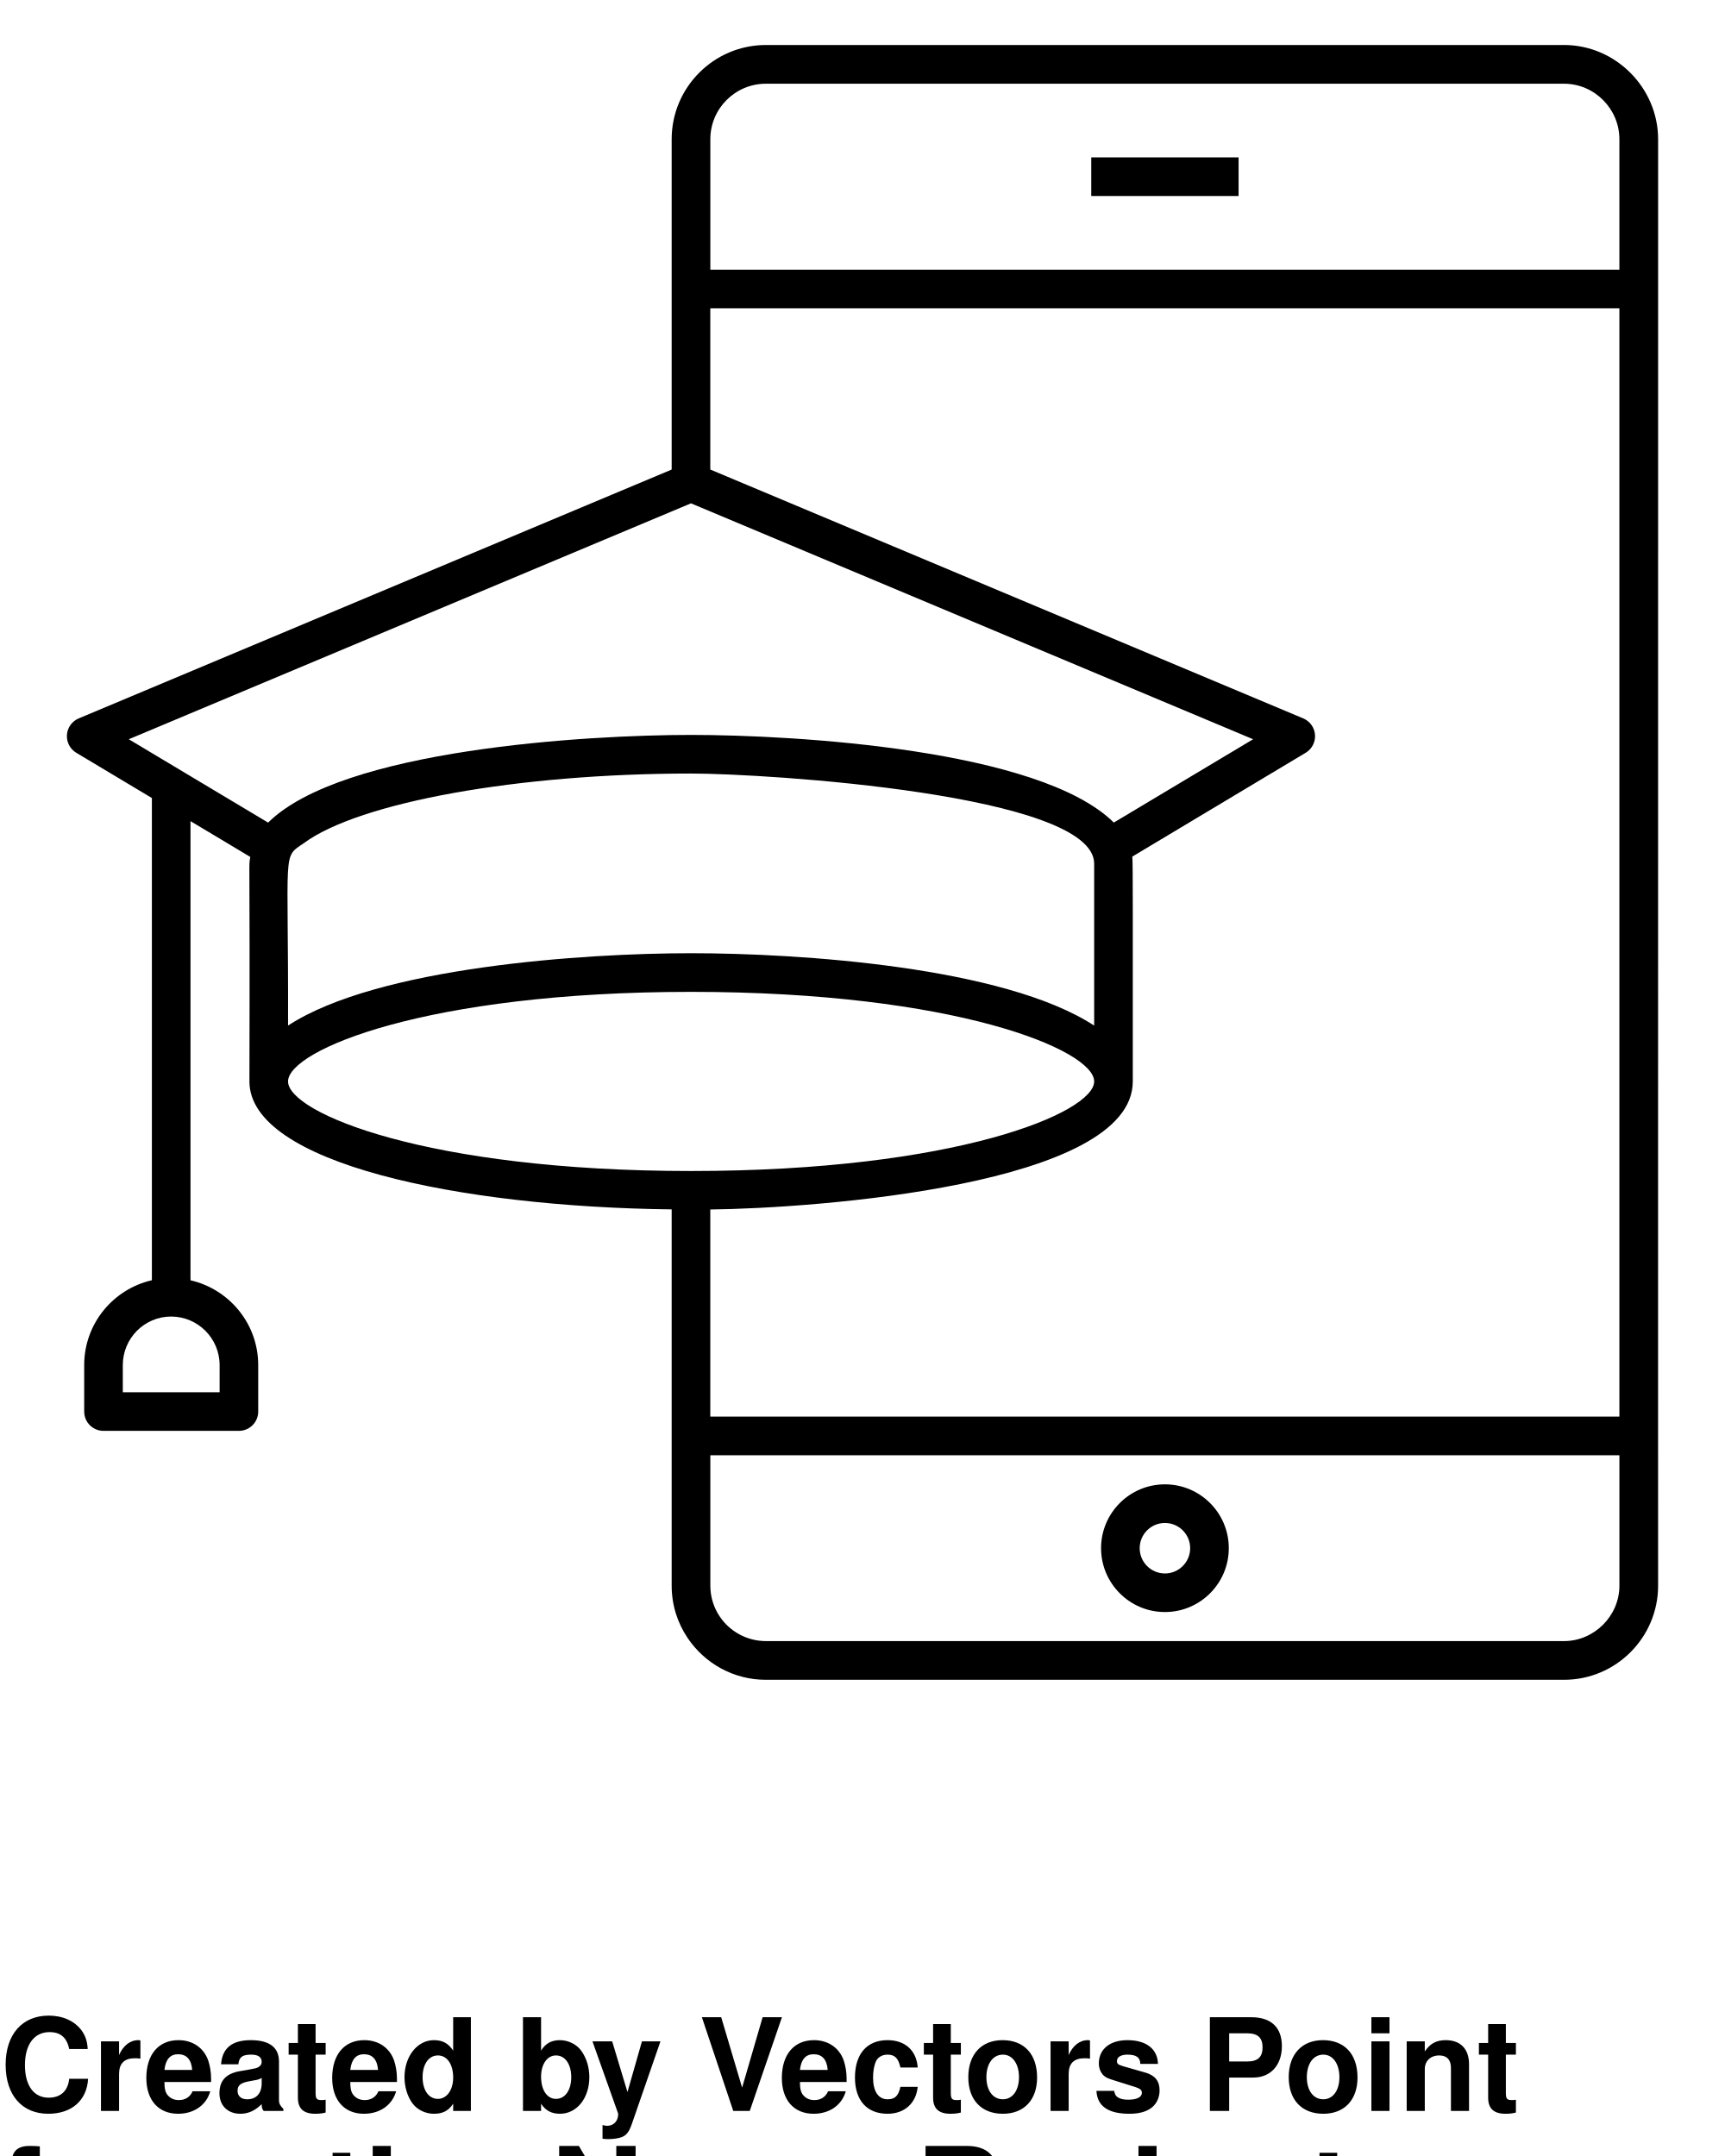
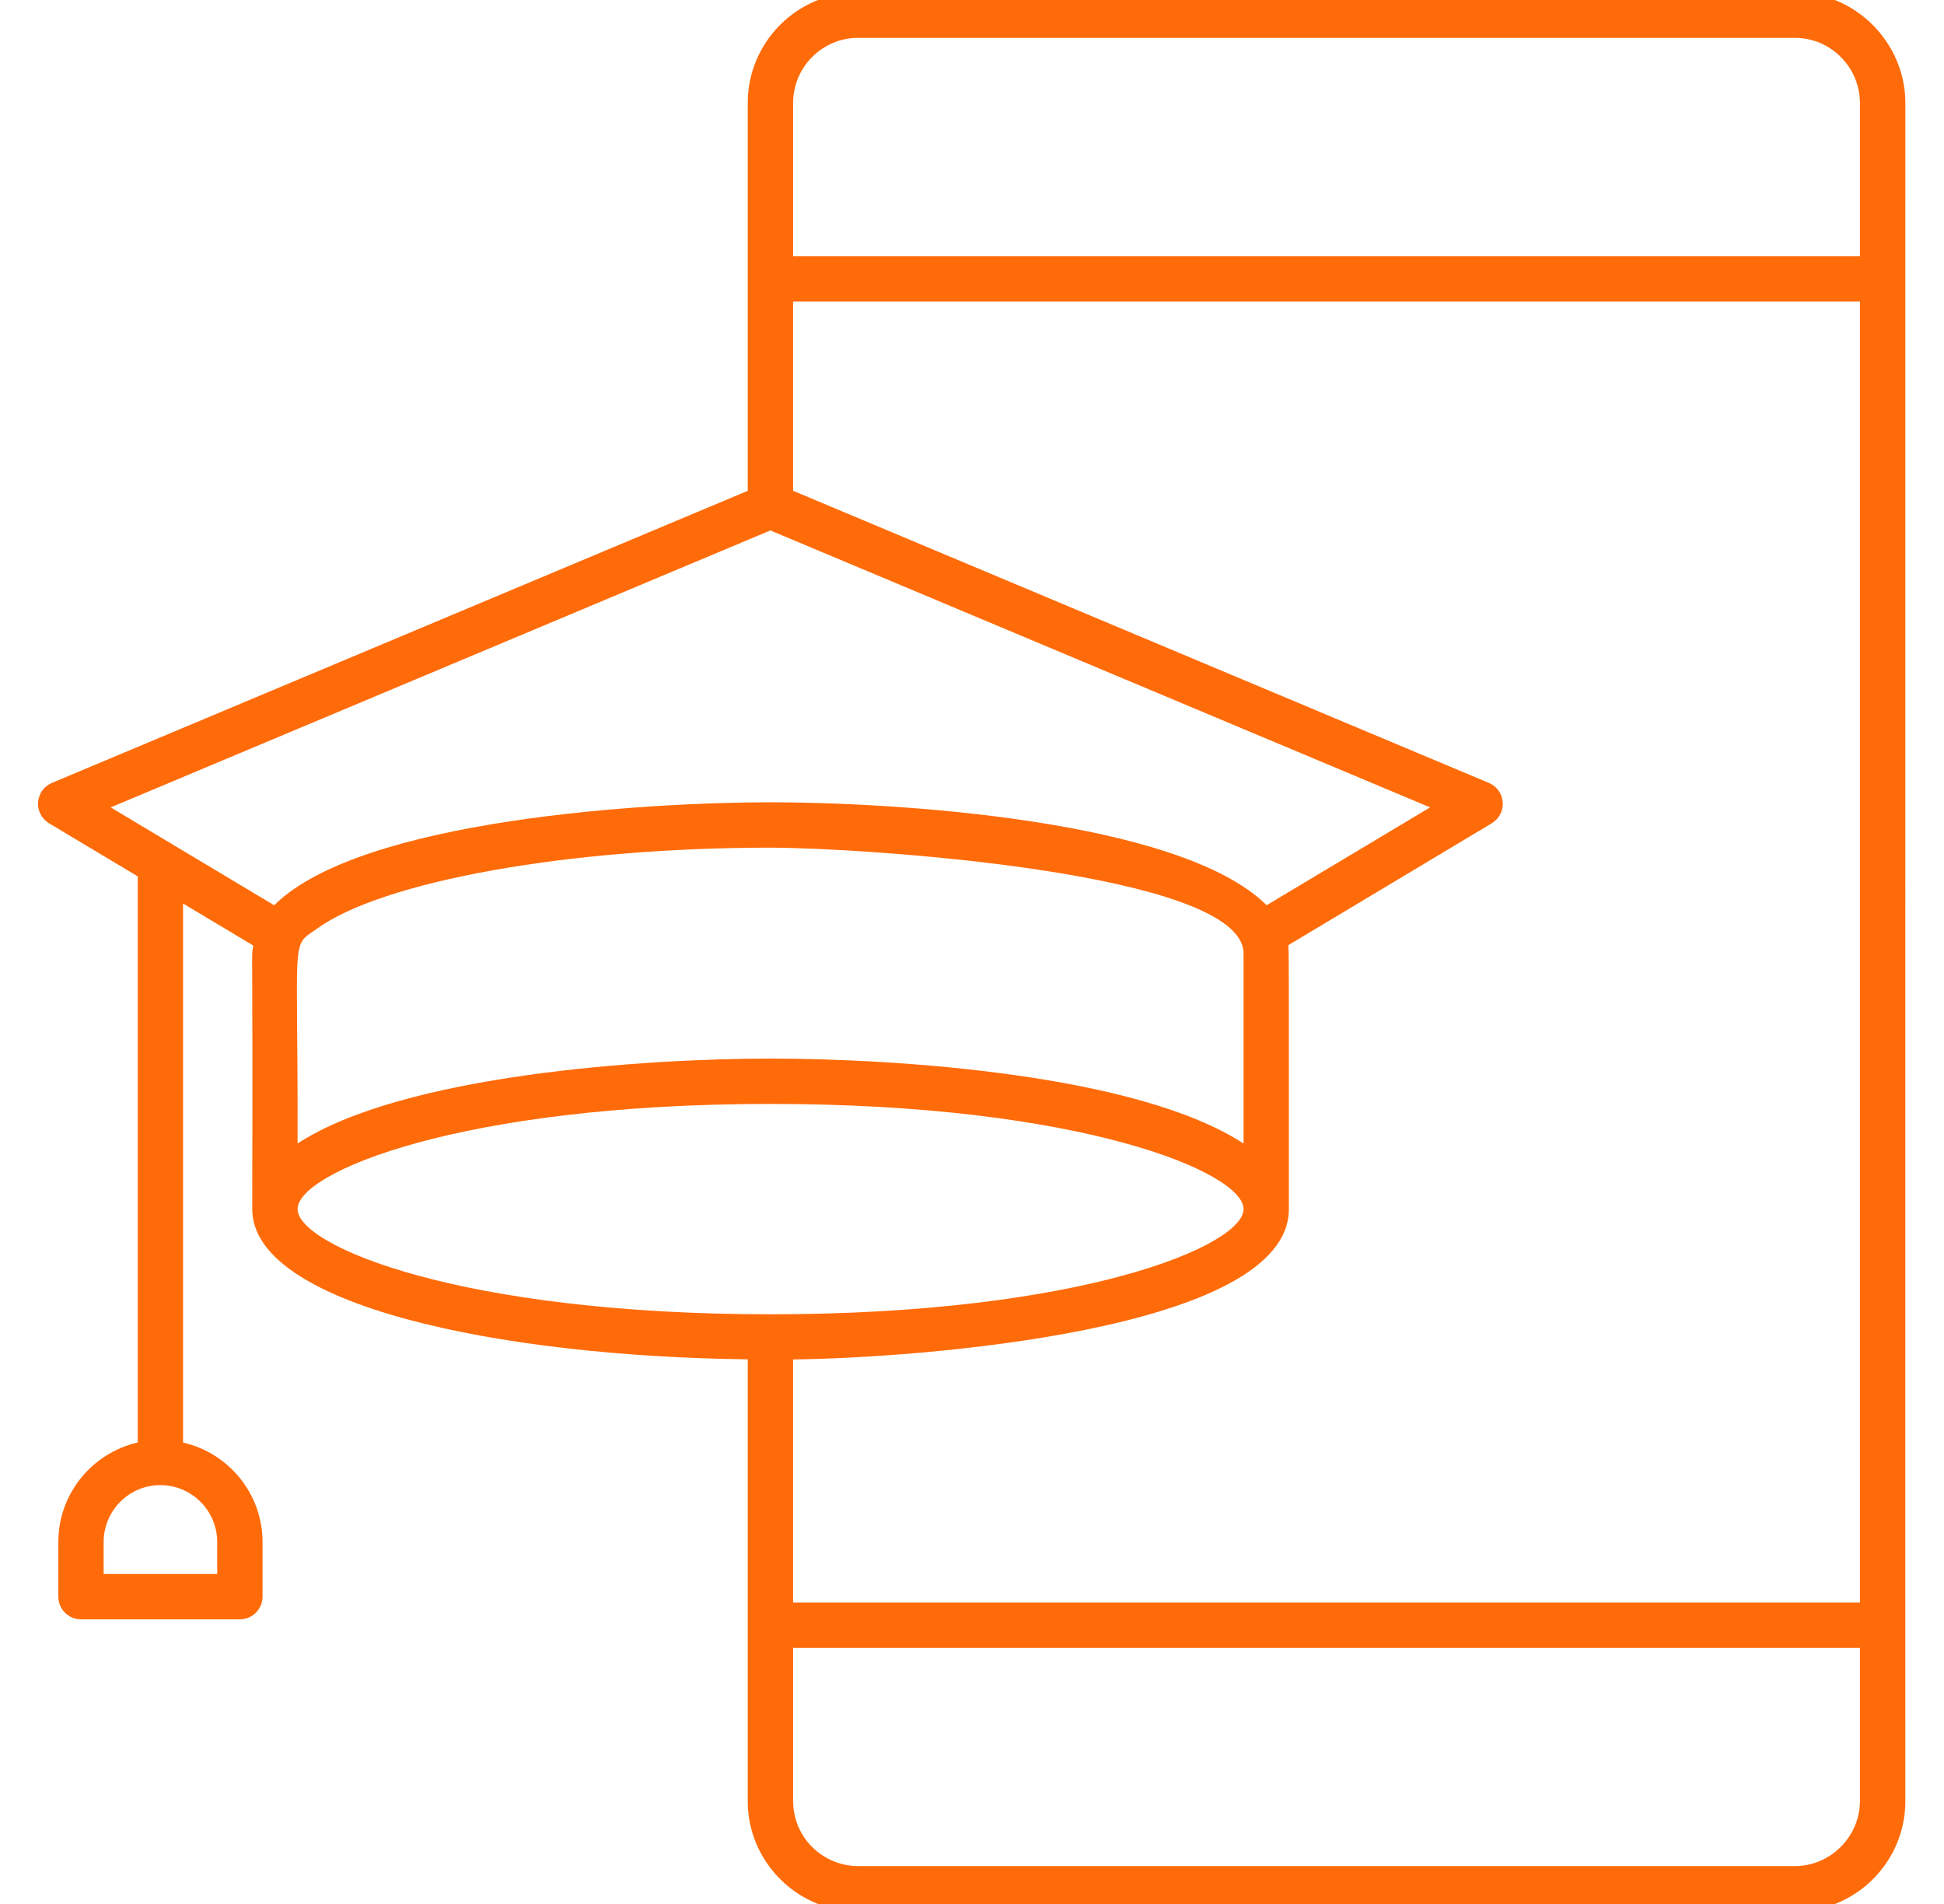
- <svg xmlns="http://www.w3.org/2000/svg" version="1.1" x="0px" y="0px" viewBox="0 0 67 83.75" enable-background="new 0 0 67 67" xml:space="preserve">
-   <g>
-     <path d="M60.748,1.748H29.748c-2.018,0-3.66,1.642-3.66,3.66v12.832L3.058,27.906   c-0.261,0.109-0.438,0.355-0.458,0.638s0.12,0.552,0.362,0.697l2.937,1.758   v18.732c-1.502,0.342-2.629,1.687-2.629,3.295v1.806c0,0.414,0.336,0.75,0.75,0.75   h5.259c0.414,0,0.75-0.336,0.75-0.75v-1.806c0-1.606-1.127-2.949-2.63-3.293V31.897   l2.322,1.39c-0.071,0.535-0.009-0.933-0.033,8.721   c0,3.174,8.129,4.874,16.4,4.971v14.619c0,0.755,0.231,1.457,0.627,2.04   c0.658,0.973,1.771,1.614,3.031,1.614h31c2.016,0,3.656-1.641,3.656-3.656   c-0,0.1-0.004-3.097,0-56.188C64.402,3.418,62.756,1.748,60.748,1.748z    M8.53,53.026v1.056H4.77v-1.056c0-1.039,0.841-1.885,1.875-1.885   C7.684,51.142,8.53,51.987,8.53,53.026z M60.748,63.748H29.748   c-0.744,0-1.401-0.377-1.789-0.948c-0.233-0.344-0.369-0.759-0.369-1.204v-5.067   h35.309v5.069C62.898,62.772,61.919,63.748,60.748,63.748z M62.898,55.028H27.588   v-8.045c4.038-0.046,16.41-0.936,16.41-4.976   c-0.004-6.065,0.011-8.524-0.019-8.732l6.735-4.034   c0.243-0.146,0.382-0.415,0.362-0.697s-0.197-0.528-0.458-0.638l-23.03-9.667   v-6.264h35.31V55.028z M26.838,37.028c-4.16,0-12.17,0.537-15.65,2.81   c0.022-6.95-0.241-6.498,0.615-7.087c2.162-1.592,8.344-2.703,15.035-2.703   c2.918,0,15.66,0.802,15.66,3.5v6.291C38.985,37.545,31.016,37.028,26.838,37.028z    M27.59,5.408c0-1.189,0.967-2.156,2.156-2.156h31   c1.19,0,2.152,0.981,2.152,2.156v5.068H27.59V5.408z M26.838,19.552   l21.833,9.164l-5.41,3.237c-2.876-2.852-12.39-3.405-16.424-3.405   c-4.038,0-13.553,0.555-16.423,3.406l-5.412-3.238L26.838,19.552z M11.188,42.008   c0-1.214,5.375-3.479,15.65-3.479c10.281,0,15.66,2.266,15.66,3.479   c0,1.215-5.378,3.48-15.66,3.48C16.563,45.488,11.188,43.223,11.188,42.008z" />
-     <path d="M45.246,57.659c-1.368,0-2.48,1.112-2.48,2.48s1.113,2.481,2.48,2.481   c1.368,0,2.481-1.113,2.481-2.481S46.614,57.659,45.246,57.659z M45.246,61.121   c-0.541,0-0.98-0.44-0.98-0.981s0.44-0.98,0.98-0.98   c0.541,0,0.981,0.439,0.981,0.98S45.787,61.121,45.246,61.121z" />
-     <rect x="42.385" y="6.114" width="5.722" height="1.5" />
-   </g>
-   <text x="0" y="82" fill="#000000" font-size="5px" font-weight="bold" font-family="'Helvetica Neue', Helvetica, Arial-Unicode, Arial, Sans-serif">Created by Vectors Point</text>
-   <text x="0" y="87" fill="#000000" font-size="5px" font-weight="bold" font-family="'Helvetica Neue', Helvetica, Arial-Unicode, Arial, Sans-serif">from the Noun Project</text>
+ <svg xmlns="http://www.w3.org/2000/svg" width="48" height="47" viewBox="0 0 48 47" fill="none">
+   <path d="M44.32 -0.188H21.193C19.687 -0.188 18.463 1.037 18.463 2.542V12.116L1.281 19.327C1.087 19.409 0.955 19.592 0.94 19.803C0.925 20.013 1.029 20.214 1.21 20.323L3.401 21.634V35.609C2.281 35.865 1.44 36.867 1.44 38.067V39.414C1.44 39.723 1.69 39.974 1.999 39.974H5.923C6.232 39.974 6.482 39.723 6.482 39.414V38.067C6.482 36.869 5.641 35.867 4.52 35.61V22.304L6.253 23.341C6.199 23.74 6.246 22.645 6.228 29.847C6.228 32.215 12.292 33.483 18.463 33.556V44.462C18.463 45.025 18.635 45.549 18.93 45.984C19.421 46.71 20.251 47.188 21.191 47.188H44.318C45.822 47.188 47.046 45.964 47.046 44.46C47.046 44.535 47.043 42.15 47.046 2.543C47.046 1.058 45.818 -0.188 44.32 -0.188ZM5.363 38.067V38.855H2.559V38.067C2.559 37.292 3.186 36.661 3.958 36.661C4.733 36.661 5.363 37.292 5.363 38.067ZM44.32 46.066H21.193C20.638 46.066 20.148 45.785 19.858 45.359C19.684 45.102 19.583 44.793 19.583 44.46V40.68H45.924V44.462C45.924 45.338 45.194 46.066 44.32 46.066ZM45.924 39.561H19.582V33.559C22.594 33.525 31.824 32.861 31.824 29.847C31.82 25.323 31.832 23.488 31.81 23.332L36.834 20.323C37.015 20.214 37.119 20.013 37.104 19.803C37.089 19.592 36.957 19.409 36.763 19.327L19.582 12.115V7.442H45.924V39.561ZM19.022 26.132C15.918 26.132 9.943 26.533 7.347 28.228C7.363 23.043 7.167 23.381 7.805 22.941C9.418 21.754 14.03 20.925 19.022 20.925C21.199 20.925 30.705 21.523 30.705 23.536V28.229C28.084 26.518 22.139 26.132 19.022 26.132ZM19.583 2.543C19.583 1.656 20.304 0.934 21.191 0.934H44.318C45.206 0.934 45.924 1.666 45.924 2.542V6.323H19.583V2.543ZM19.022 13.094L35.311 19.931L31.275 22.346C29.129 20.218 22.031 19.805 19.022 19.805C16.009 19.805 8.911 20.219 6.77 22.347L2.733 19.931L19.022 13.094ZM7.347 29.847C7.347 28.942 11.357 27.251 19.022 27.251C26.692 27.251 30.705 28.942 30.705 29.847C30.705 30.753 26.692 32.444 19.022 32.444C11.357 32.444 7.347 30.753 7.347 29.847Z" fill="#FF6B09" />
</svg>
